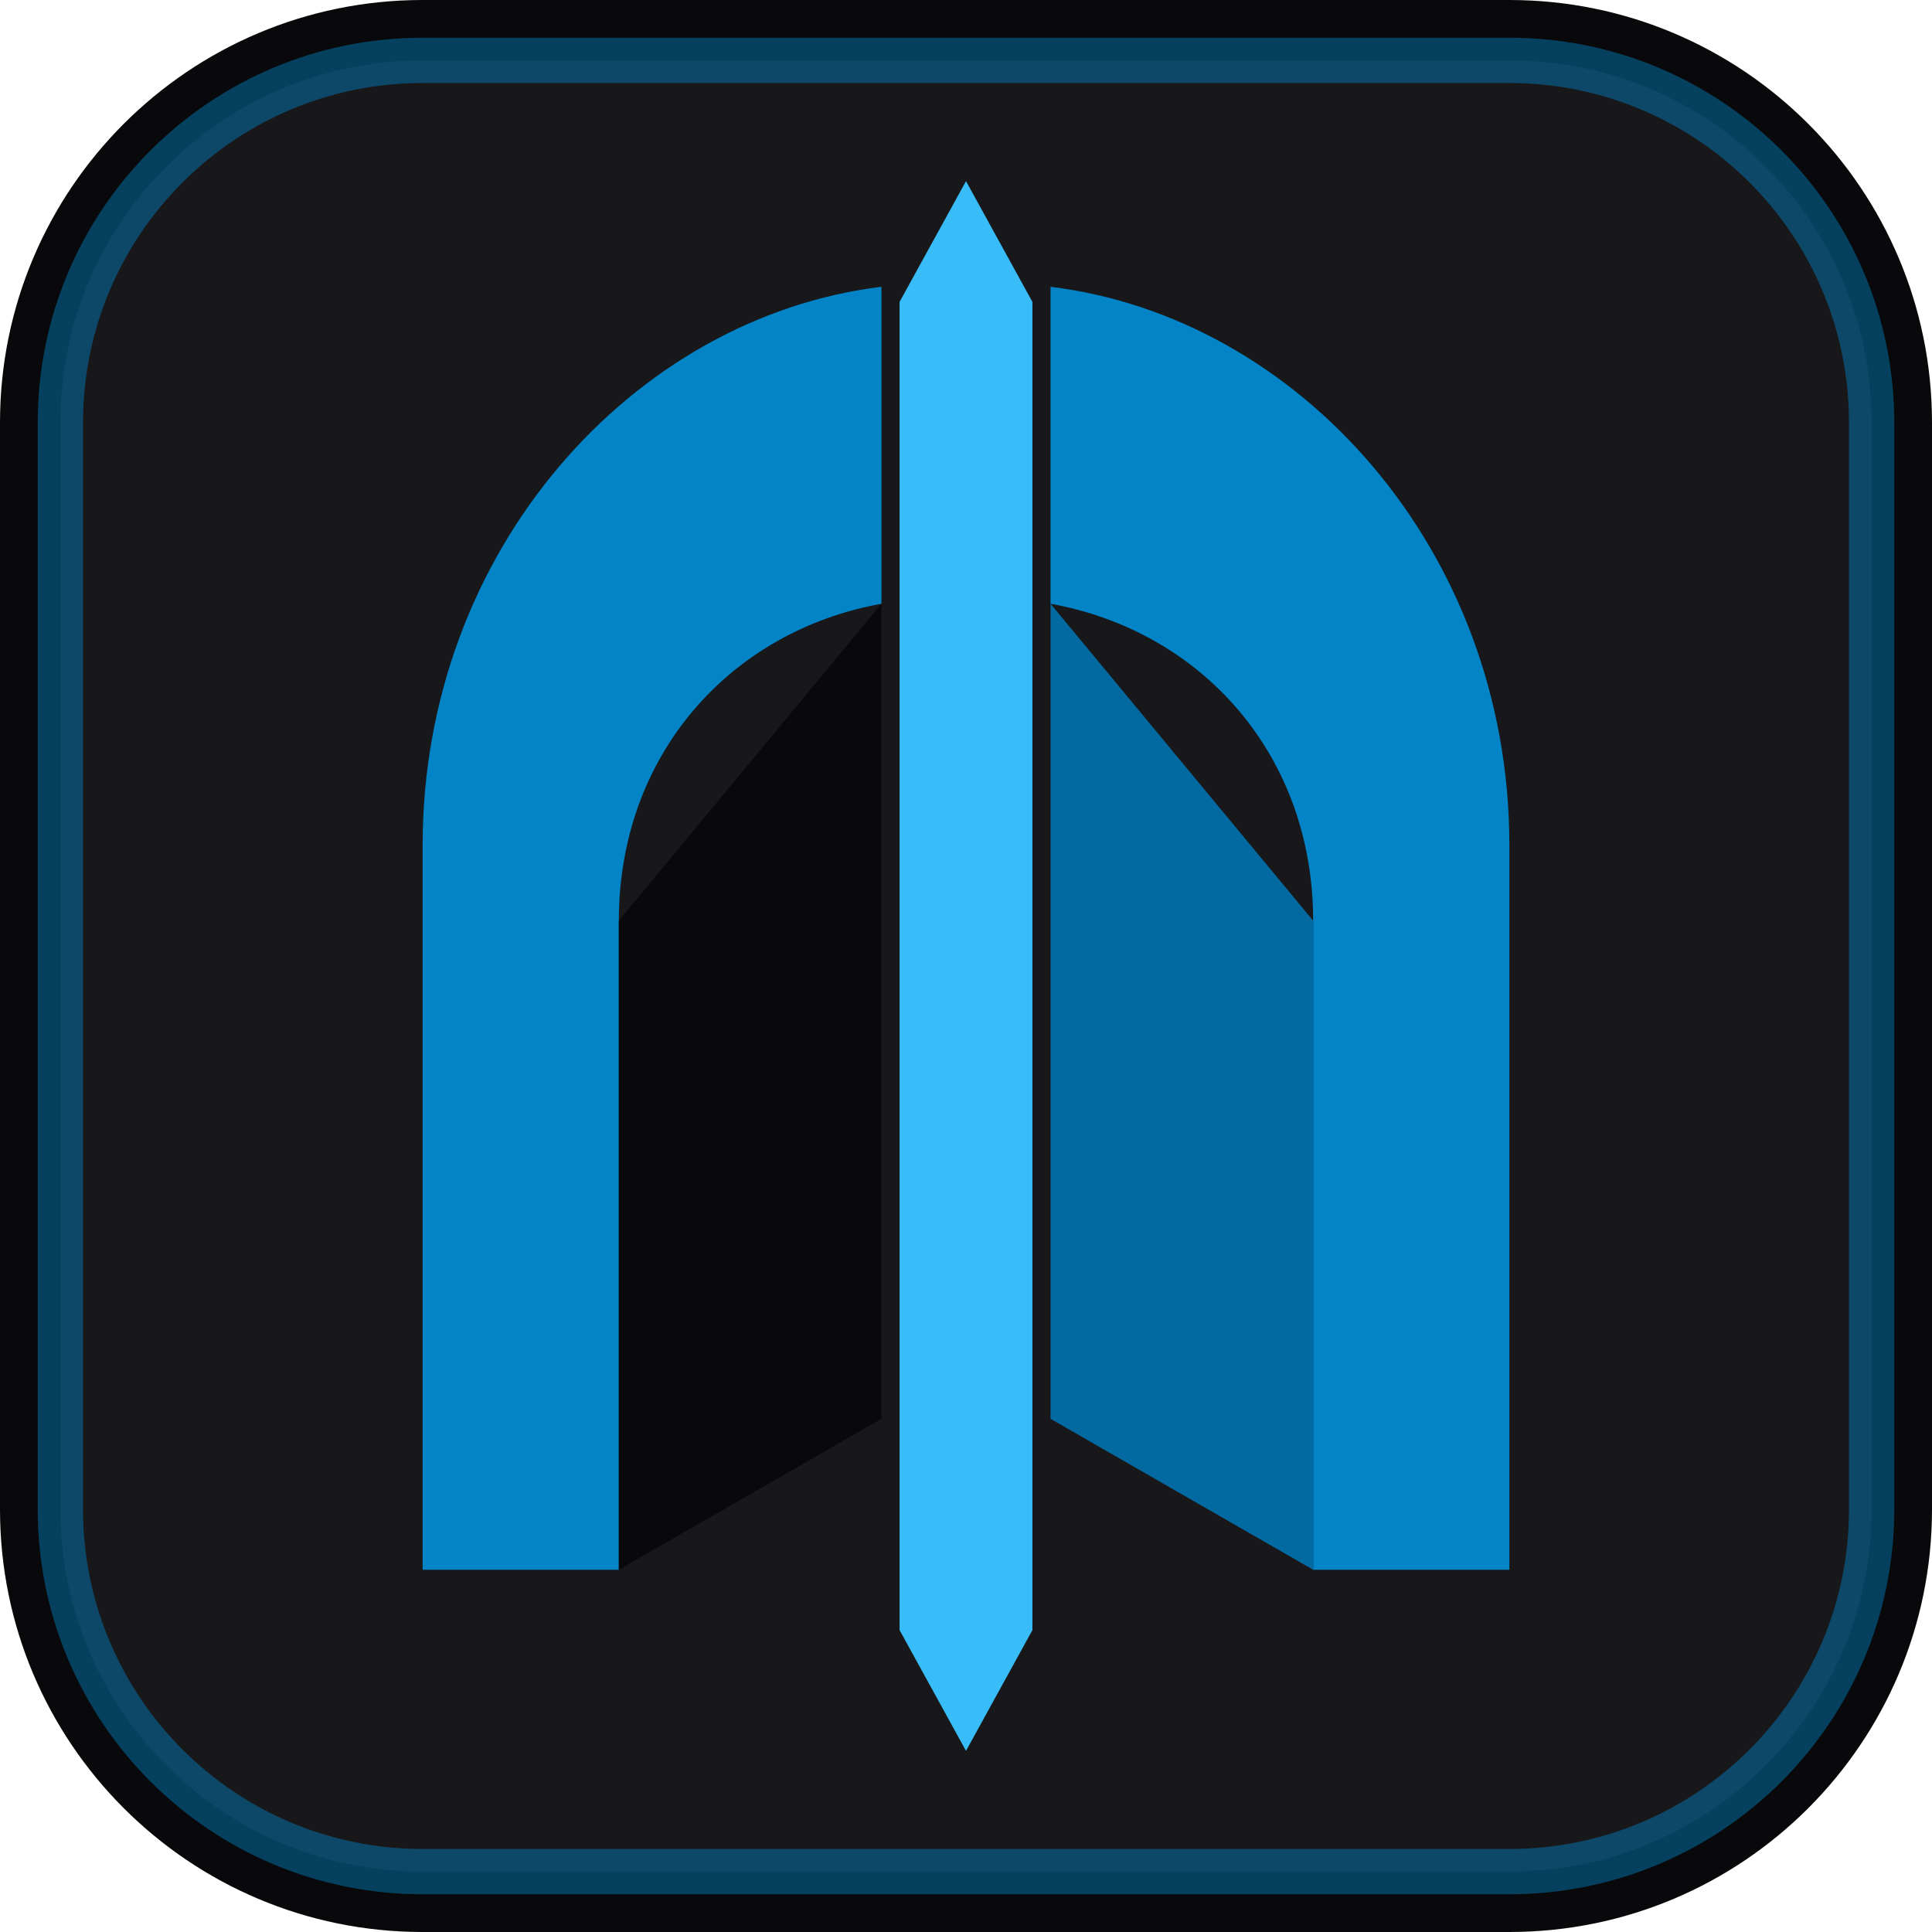
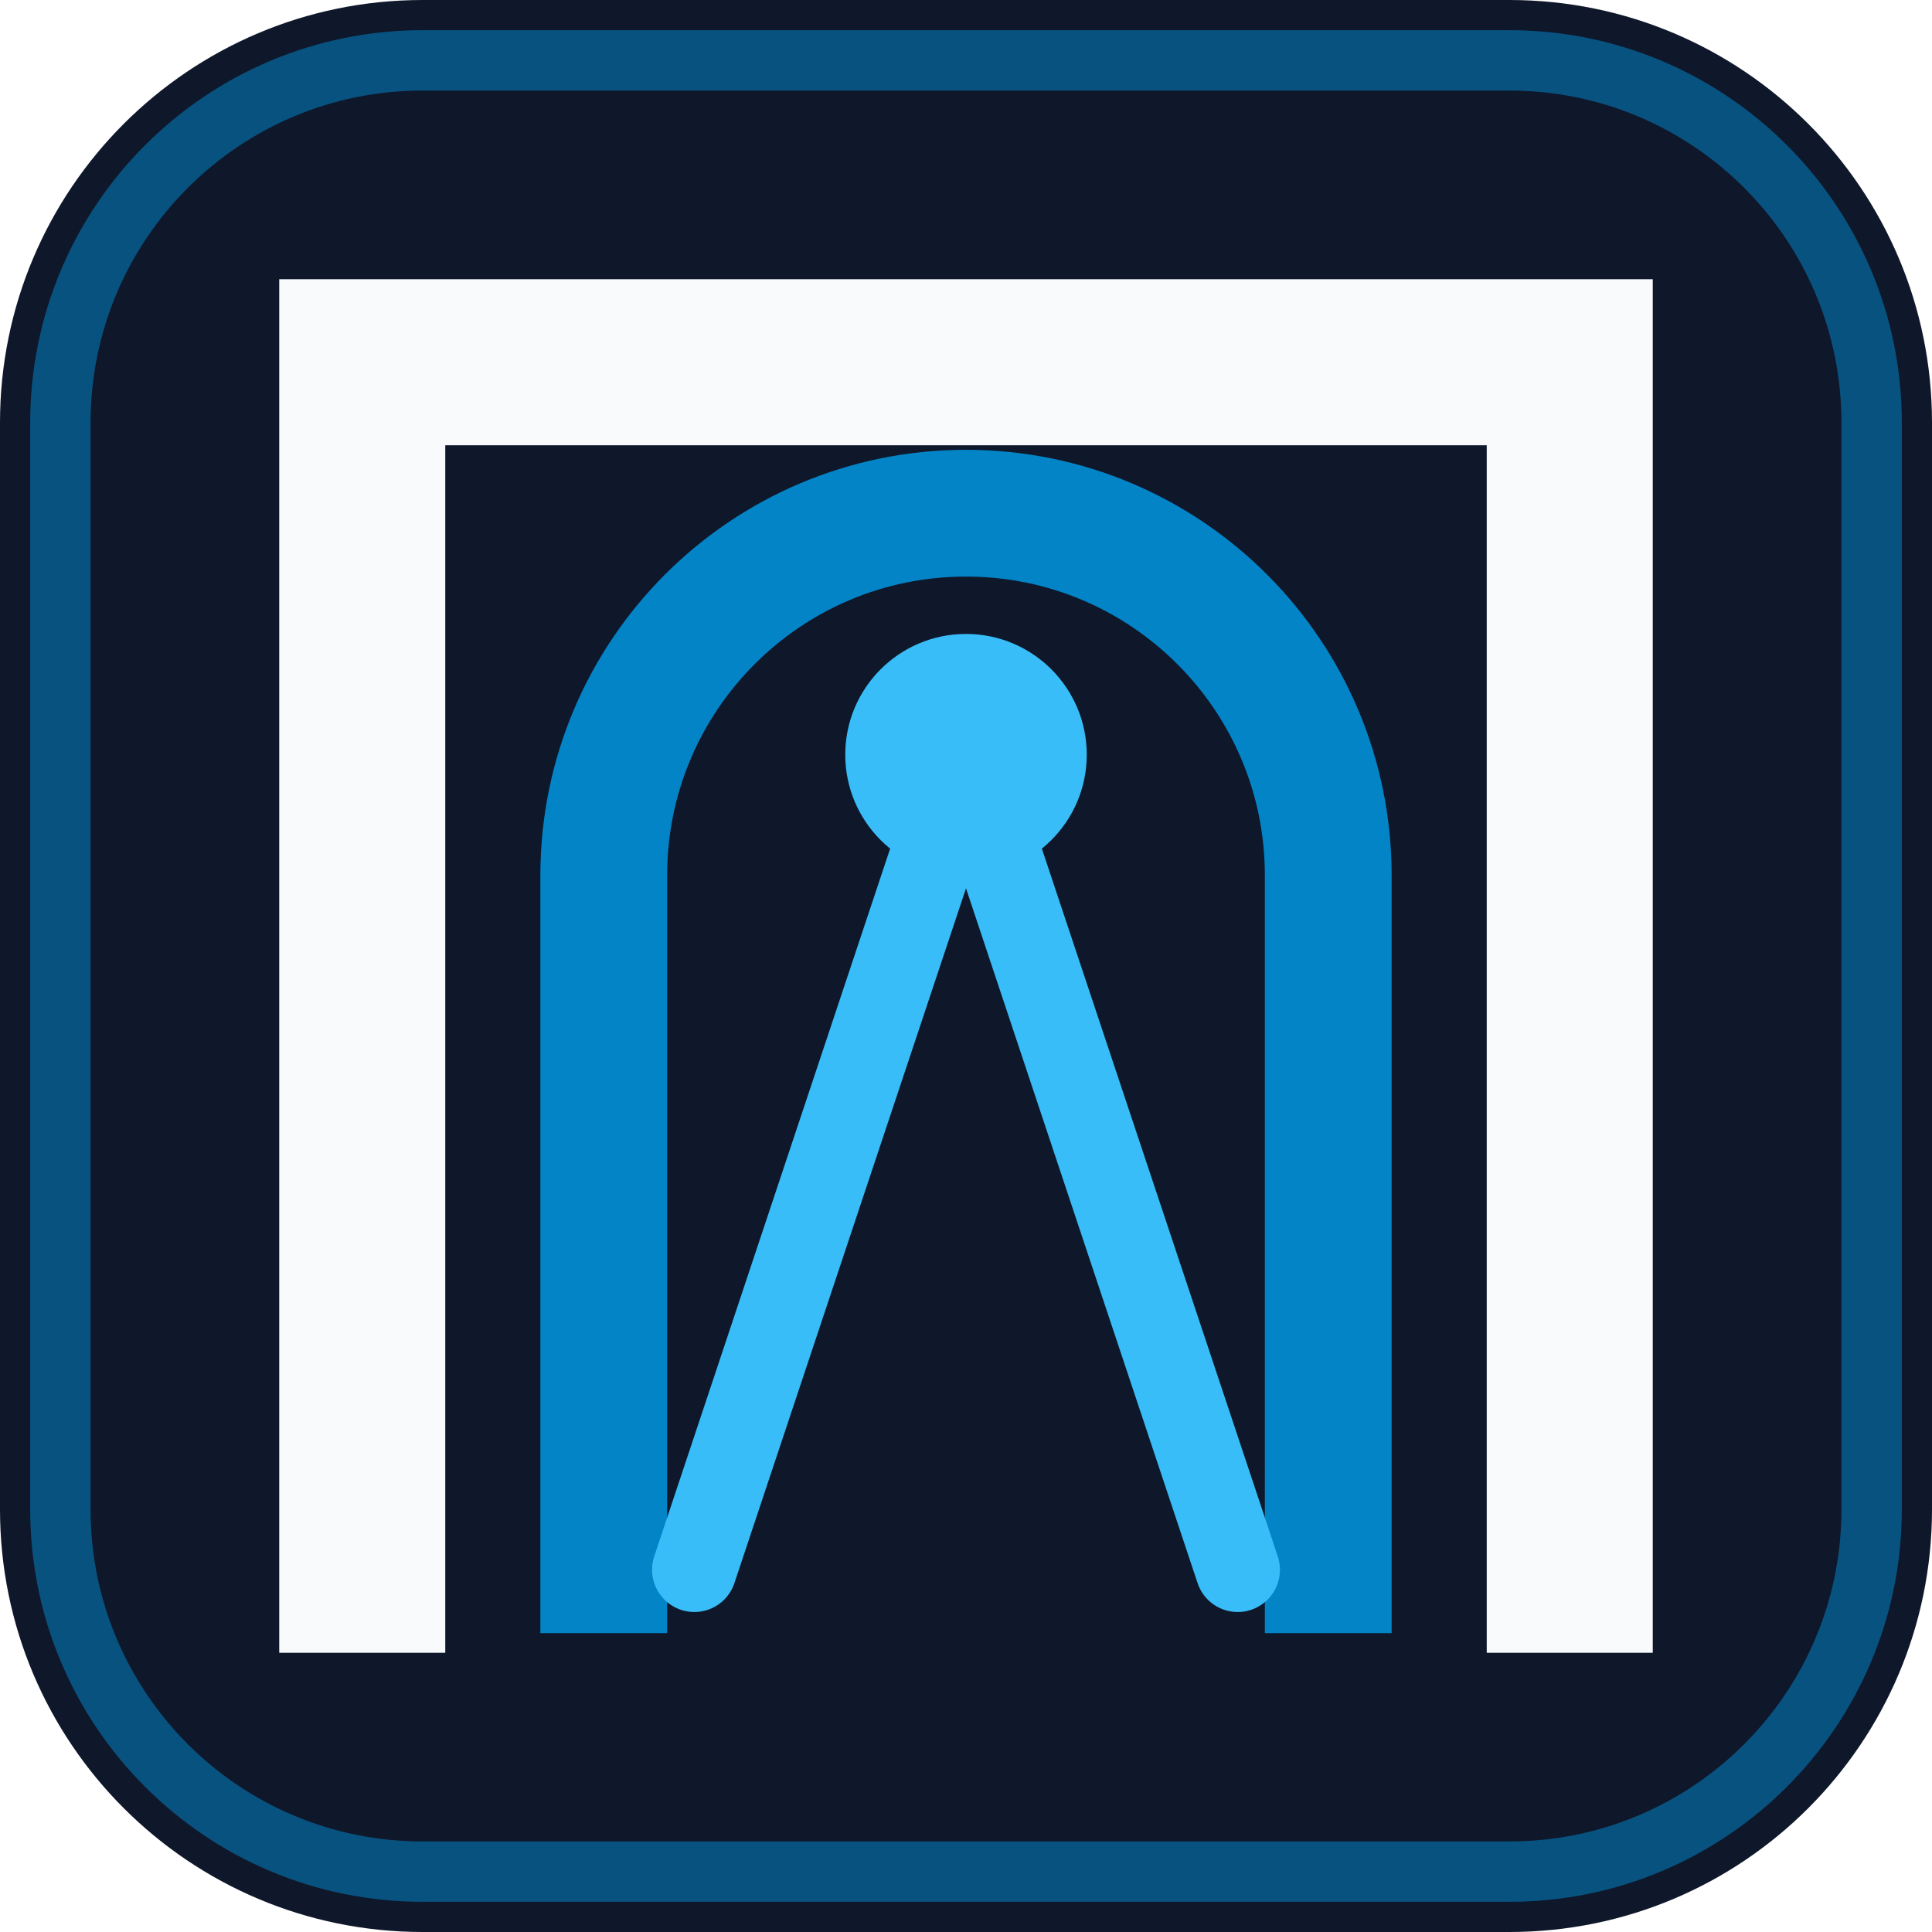
- <svg xmlns="http://www.w3.org/2000/svg" viewBox="0 0 64 64" fill="none">
-   <rect width="64" height="64" rx="14" fill="#09090B" />
-   <rect x="2" y="2" width="60" height="60" rx="12" fill="#18181B" stroke="#0284C7" stroke-opacity="0.45" stroke-width="1.5" />
-   <path d="M14 52V28C14 18.2 21 10.5 29.2 9.5V20C24.2 20.9 20.5 25 20.5 30.5V52H14Z" fill="#0284C7" />
-   <path d="M50 52V28C50 18.2 43 10.5 34.8 9.5V20C39.8 20.9 43.5 25 43.5 30.5V52H50Z" fill="#0284C7" />
-   <path d="M20.5 30.5L29.2 20V47L20.5 52V30.5Z" fill="#09090B" />
-   <path d="M43.5 30.5L34.8 20V47L43.5 52V30.5Z" fill="#0369A1" />
-   <polygon points="32,6 34.2,10 34.2,54 32,58 29.8,54 29.8,10" fill="#38BDF8" />
+ <svg xmlns="http://www.w3.org/2000/svg" viewBox="0 0 64 64" fill="none" role="img" aria-label="Moatnomics Perspective Portal">
+   <rect width="64" height="64" rx="14" fill="#0F172A" />
+   <rect x="2" y="2" width="60" height="60" rx="12" fill="#0F172A" stroke="#0284C7" stroke-opacity="0.55" stroke-width="2" />
+   <path d="M 12 52 V 12 H 52 V 52" fill="none" stroke="#F8FAFC" stroke-width="5.5" stroke-linecap="square" stroke-linejoin="miter" />
+   <path d="M 20 52 V 29 A 12 12 0 0 1 44 29 V 52" fill="none" stroke="#0284C7" stroke-width="4.2" stroke-linecap="square" />
+   <path d="M 32 25 L 23 52 M 32 25 L 41 52" fill="none" stroke="#38BDF8" stroke-width="2.8" stroke-linecap="round" />
+   <circle cx="32" cy="25" r="4" fill="#38BDF8" />
</svg>
